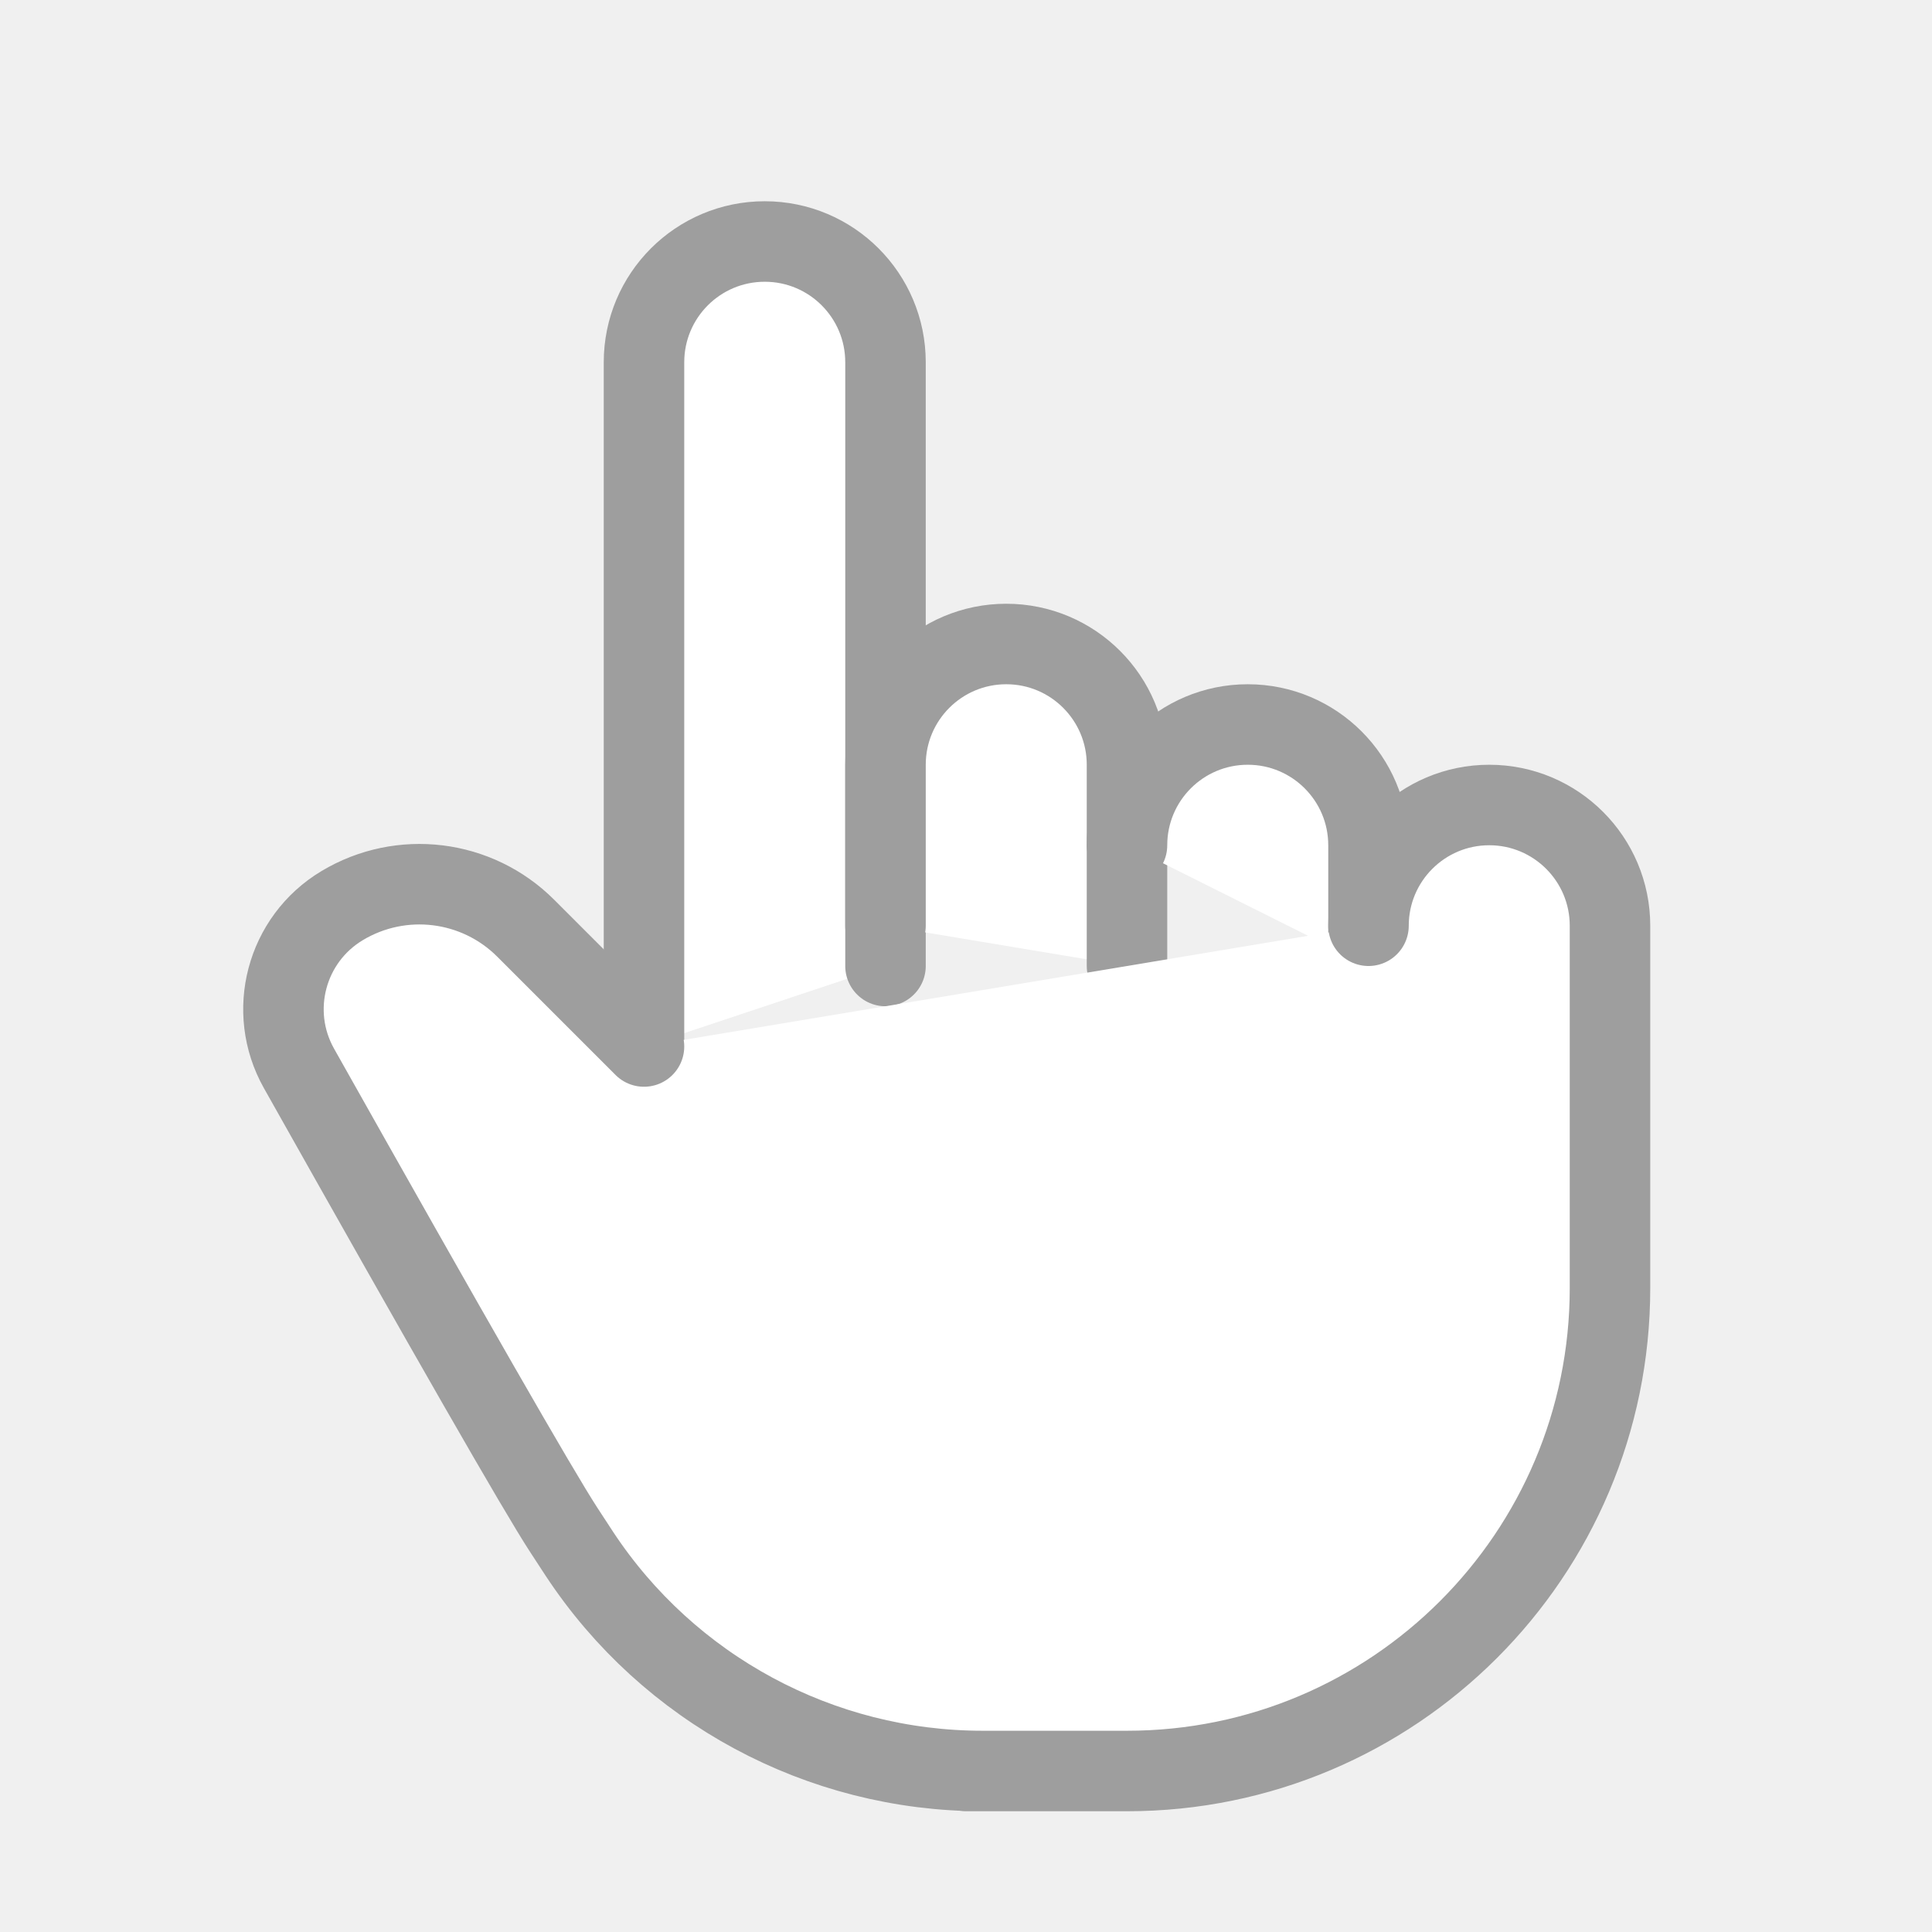
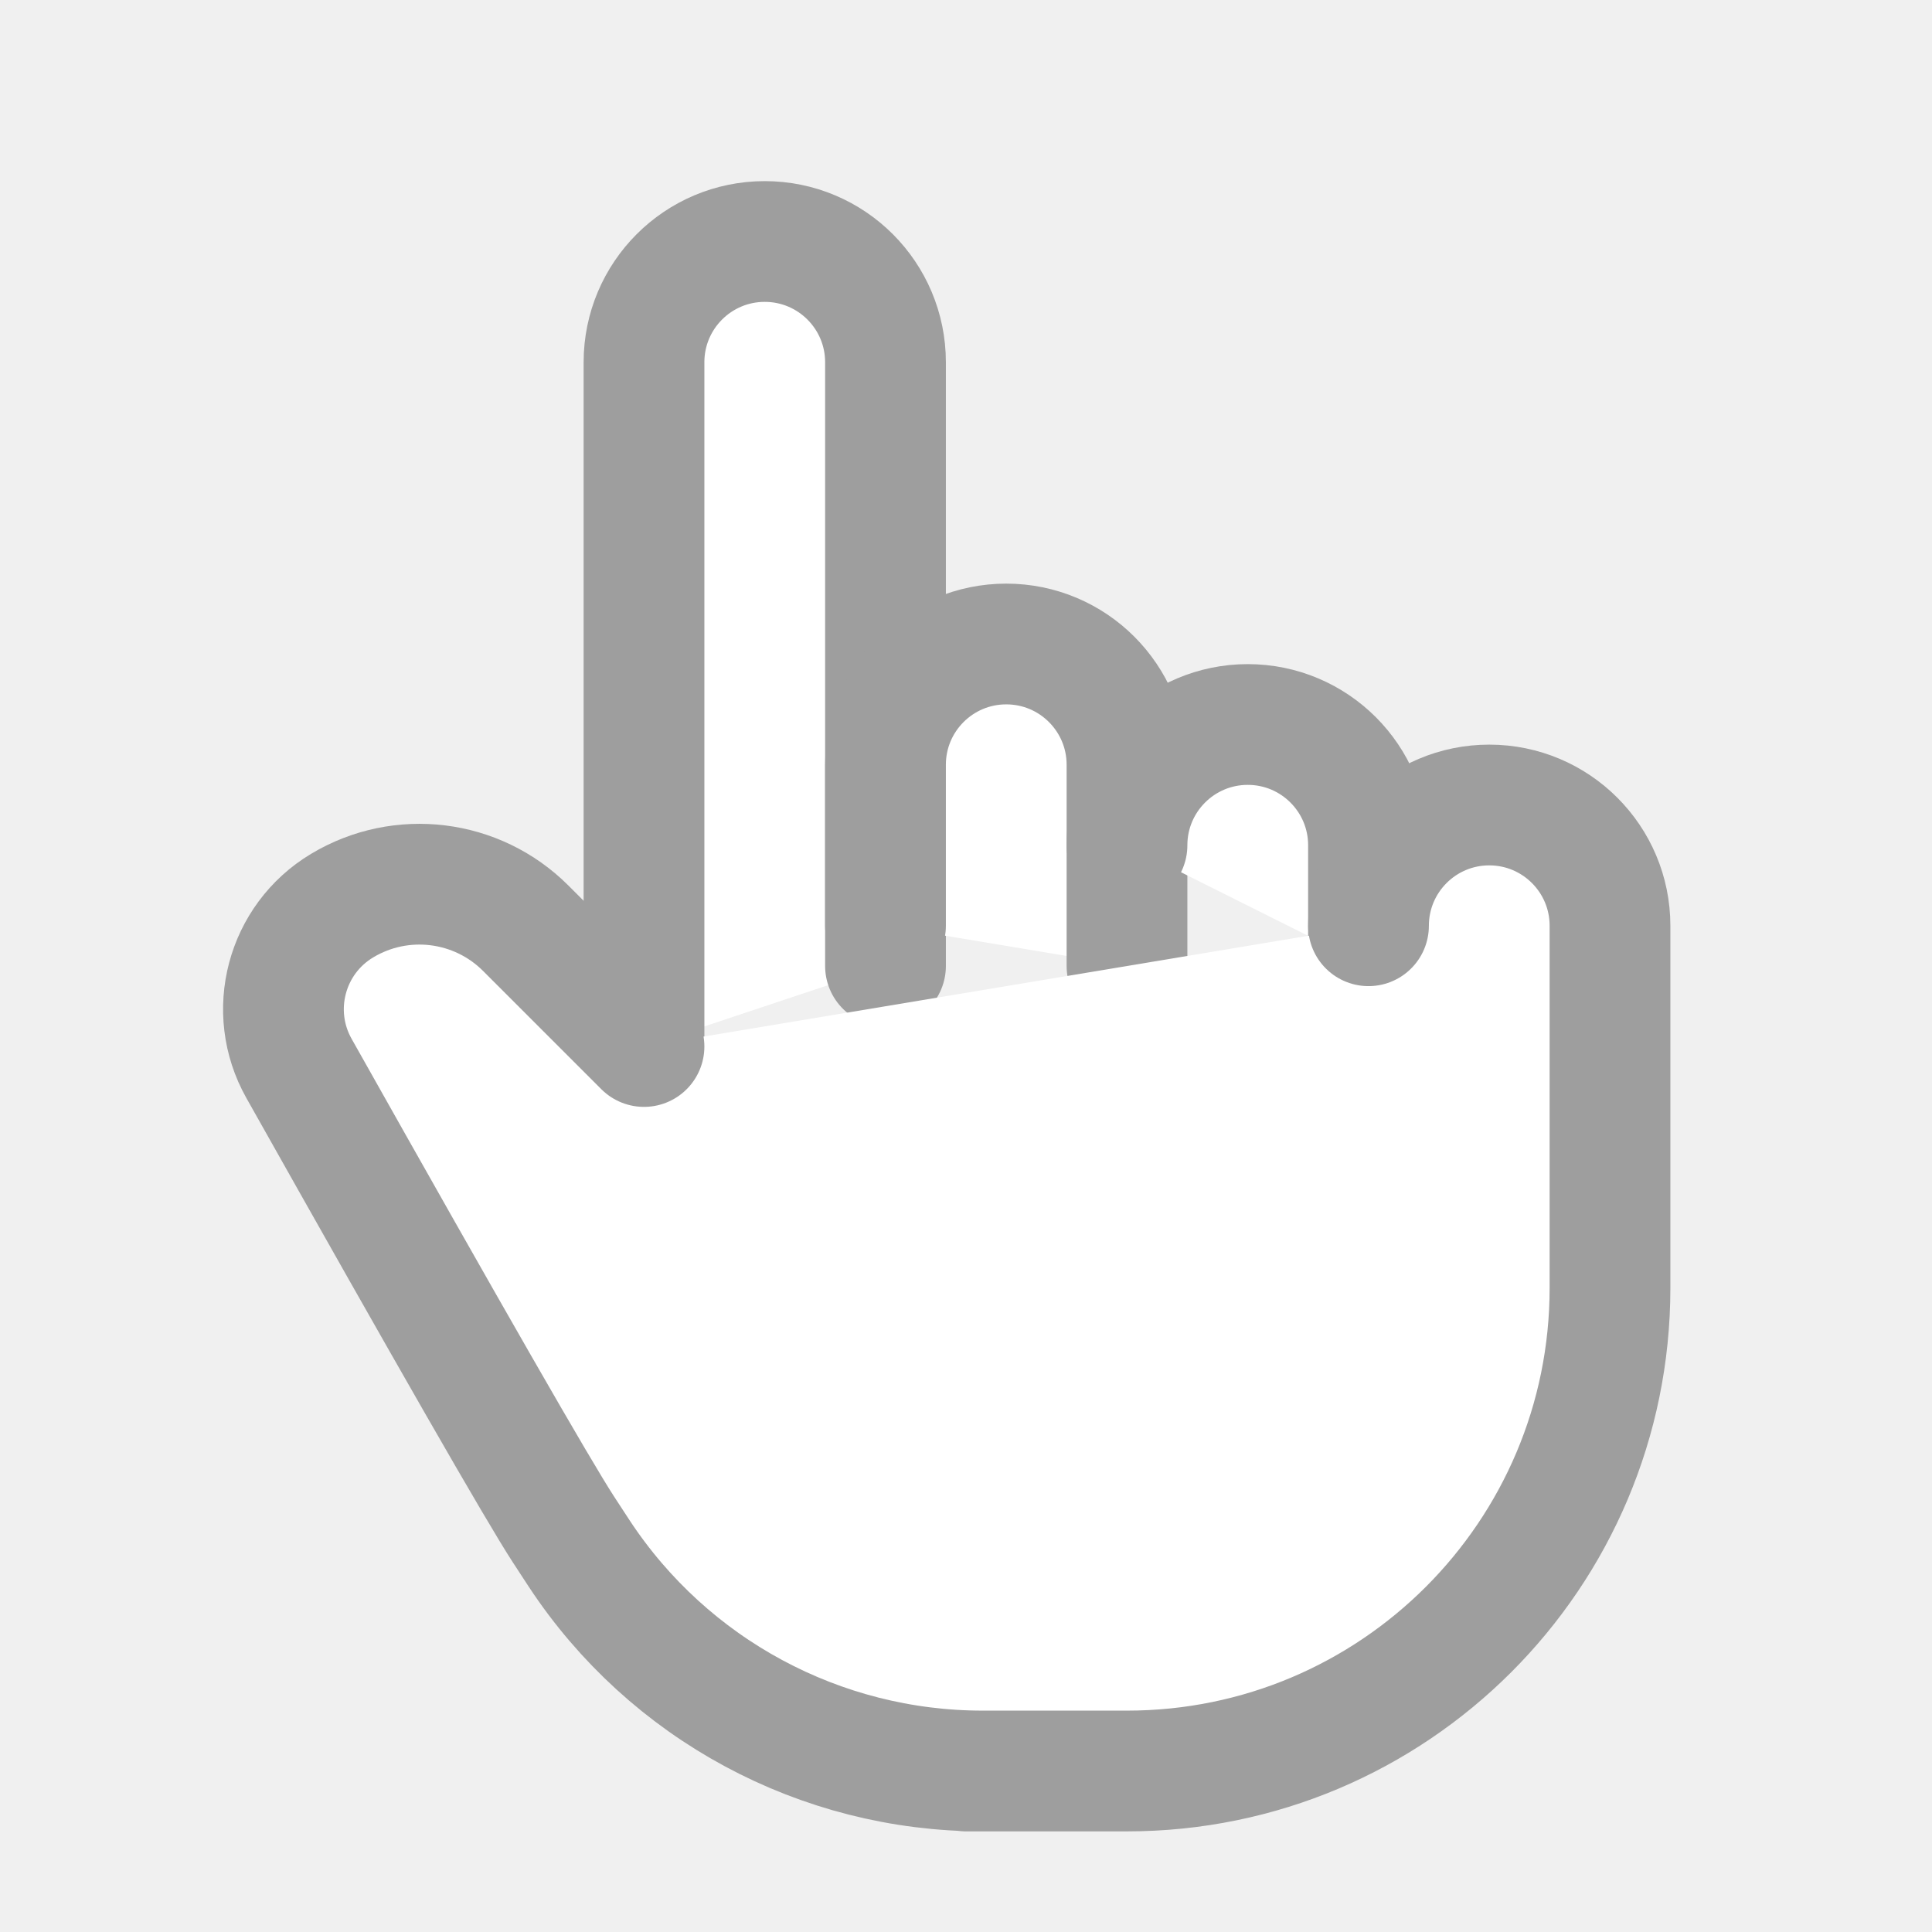
- <svg xmlns="http://www.w3.org/2000/svg" class="icon icon-tabler icon-tabler-hand-finger" width="38" height="38" viewBox="0 0 24 24" stroke-width="1" stroke="#9e9e9e" fill="#fff" stroke-linecap="round" stroke-linejoin="round">
+ <svg xmlns="http://www.w3.org/2000/svg" class="icon icon-tabler icon-tabler-hand-finger" width="38" height="38" viewBox="0 0 24 24" stroke-width="1.5" stroke="#9e9e9e" fill="#fff" stroke-linecap="round" stroke-linejoin="round">
  <path stroke="none" d="M0 0h24v24H0z" fill="none" />
  <path d="M8 13v-8.5a1.5 1.5 0 0 1 3 0v7.5" />
  <path d="M11 11.5v-2a1.5 1.5 0 1 1 3 0v2.5" />
  <path d="M14 10.5a1.5 1.5 0 0 1 3 0v1.5" />
  <path d="M17 11.5a1.5 1.5 0 0 1 3 0v4.5a6 6 0 0 1 -6 6h-2h.208a6 6 0 0 1 -5.012 -2.7a69.74 69.74 0 0 1 -.196 -.3c-.312 -.479 -1.407 -2.388 -3.286 -5.728a1.5 1.5 0 0 1 .536 -2.022a1.867 1.867 0 0 1 2.28 .28l1.47 1.47" />
</svg>
